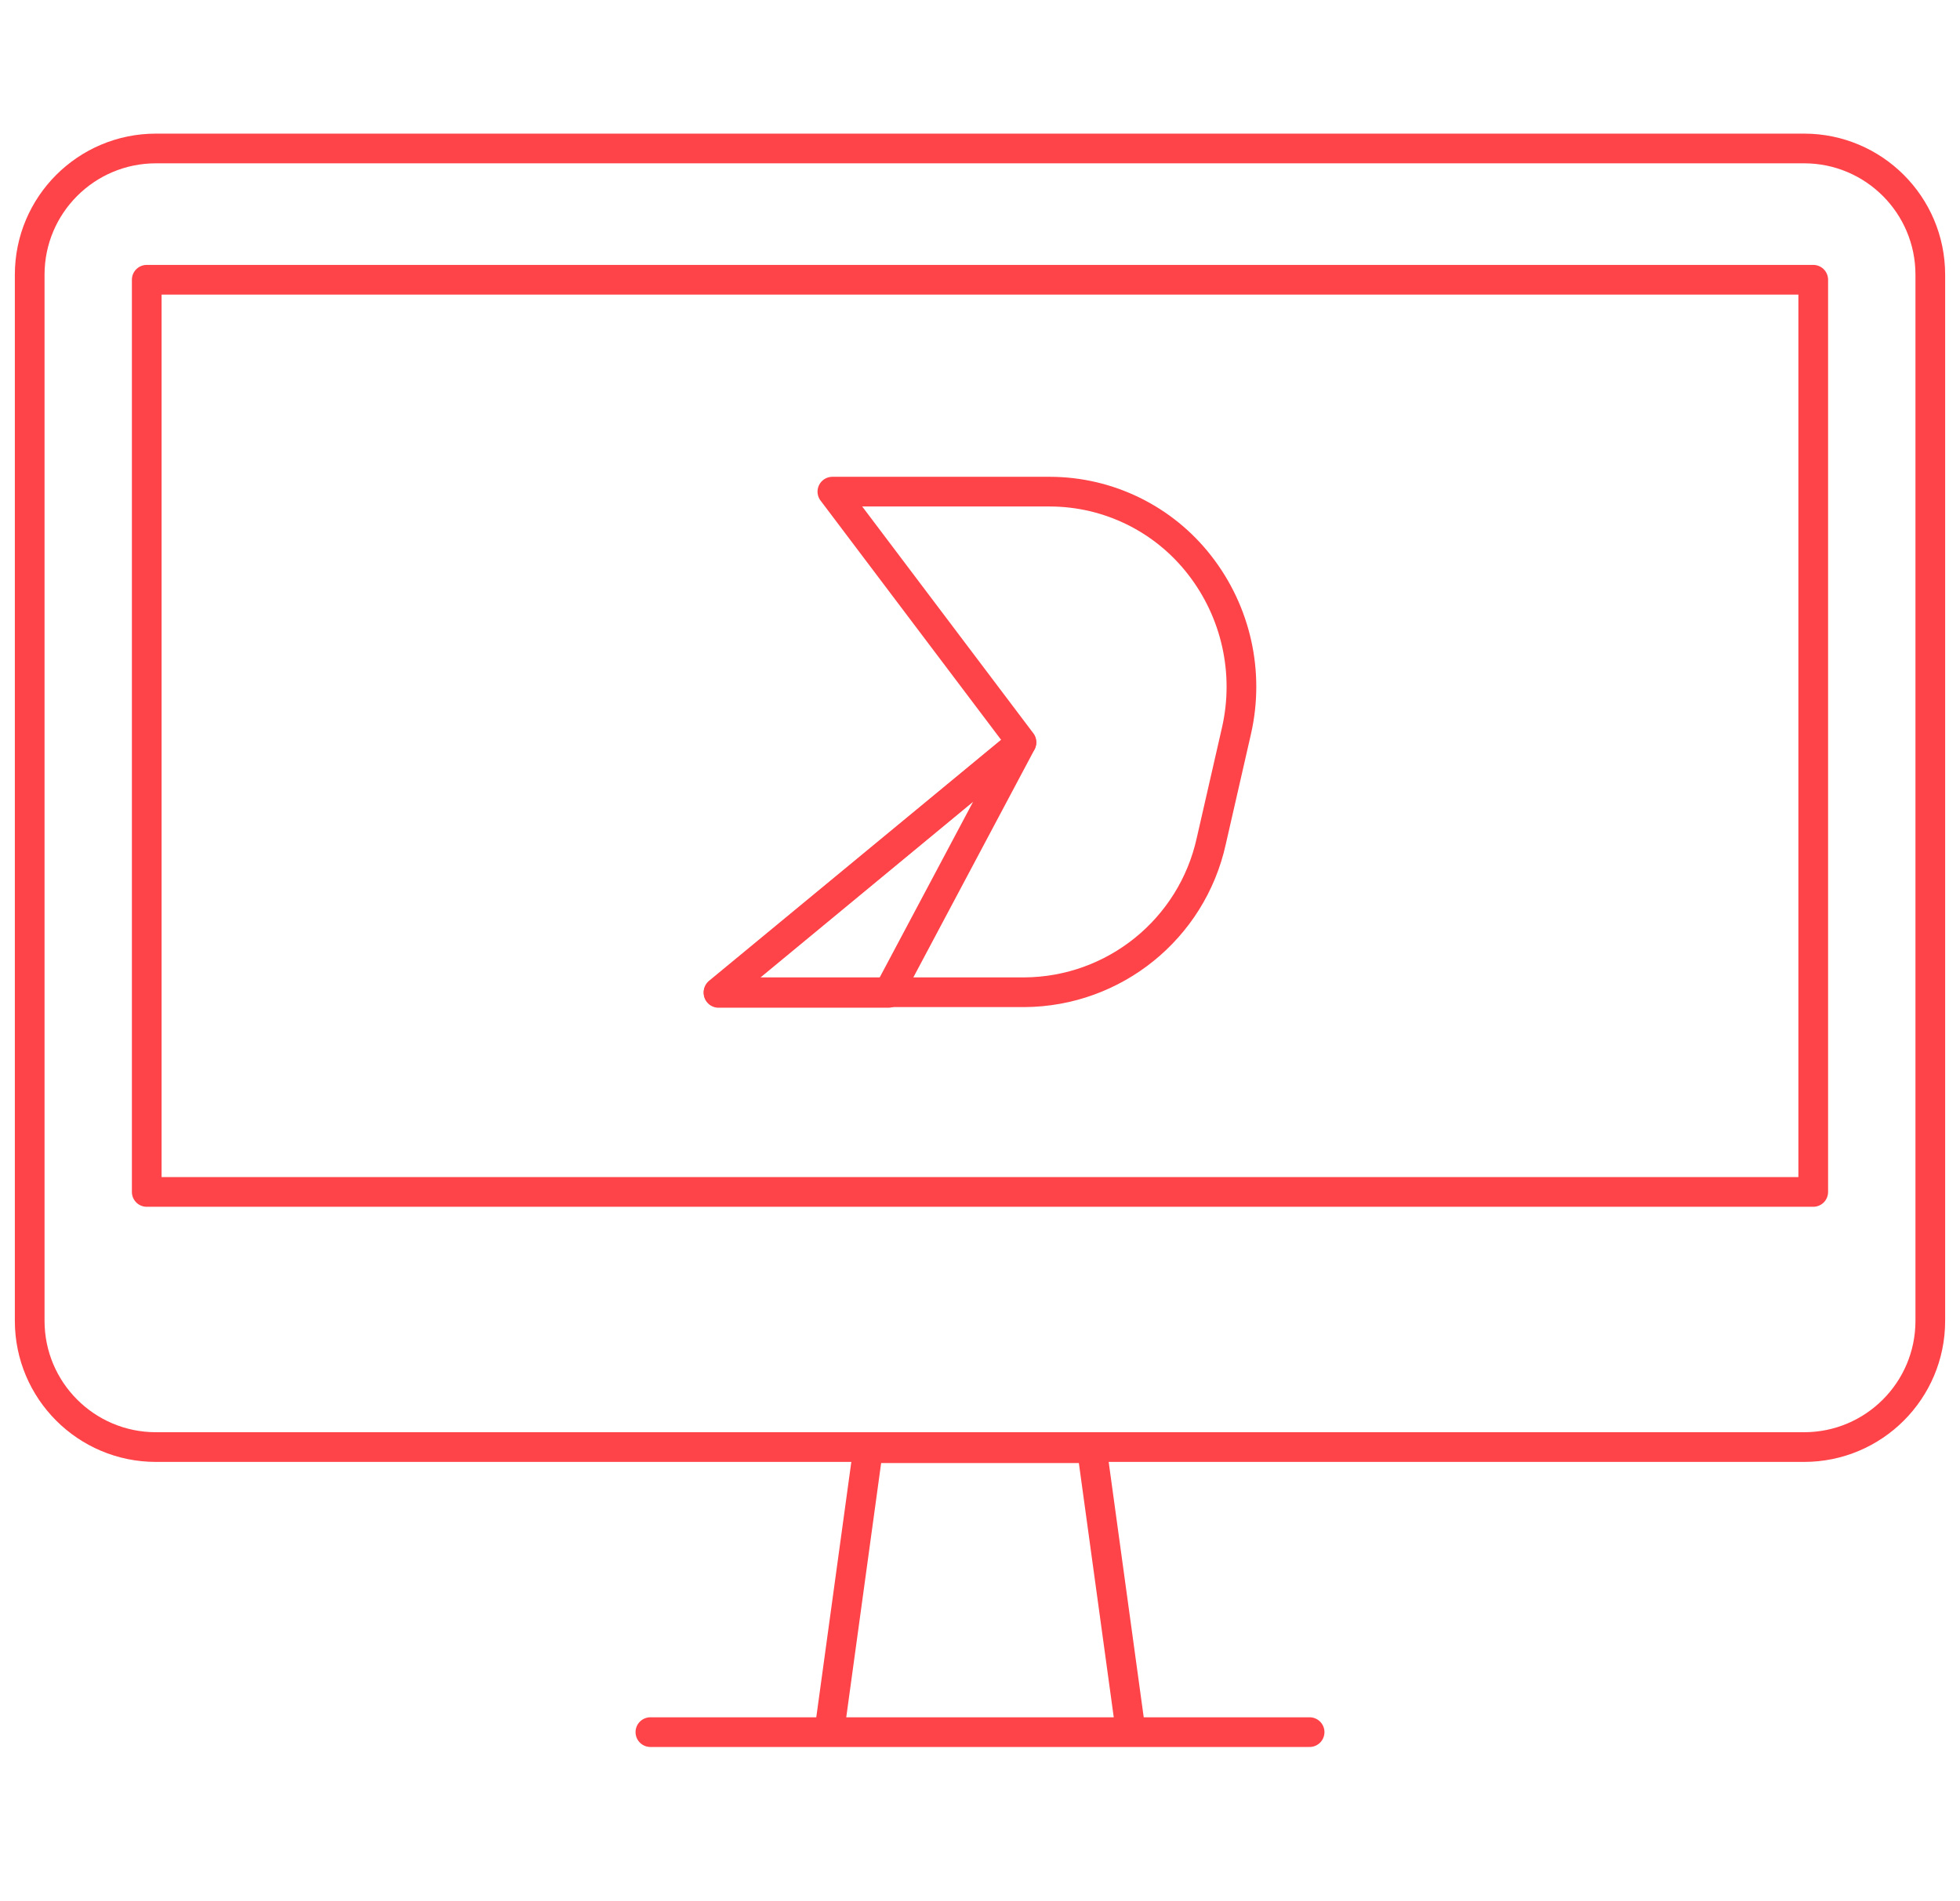
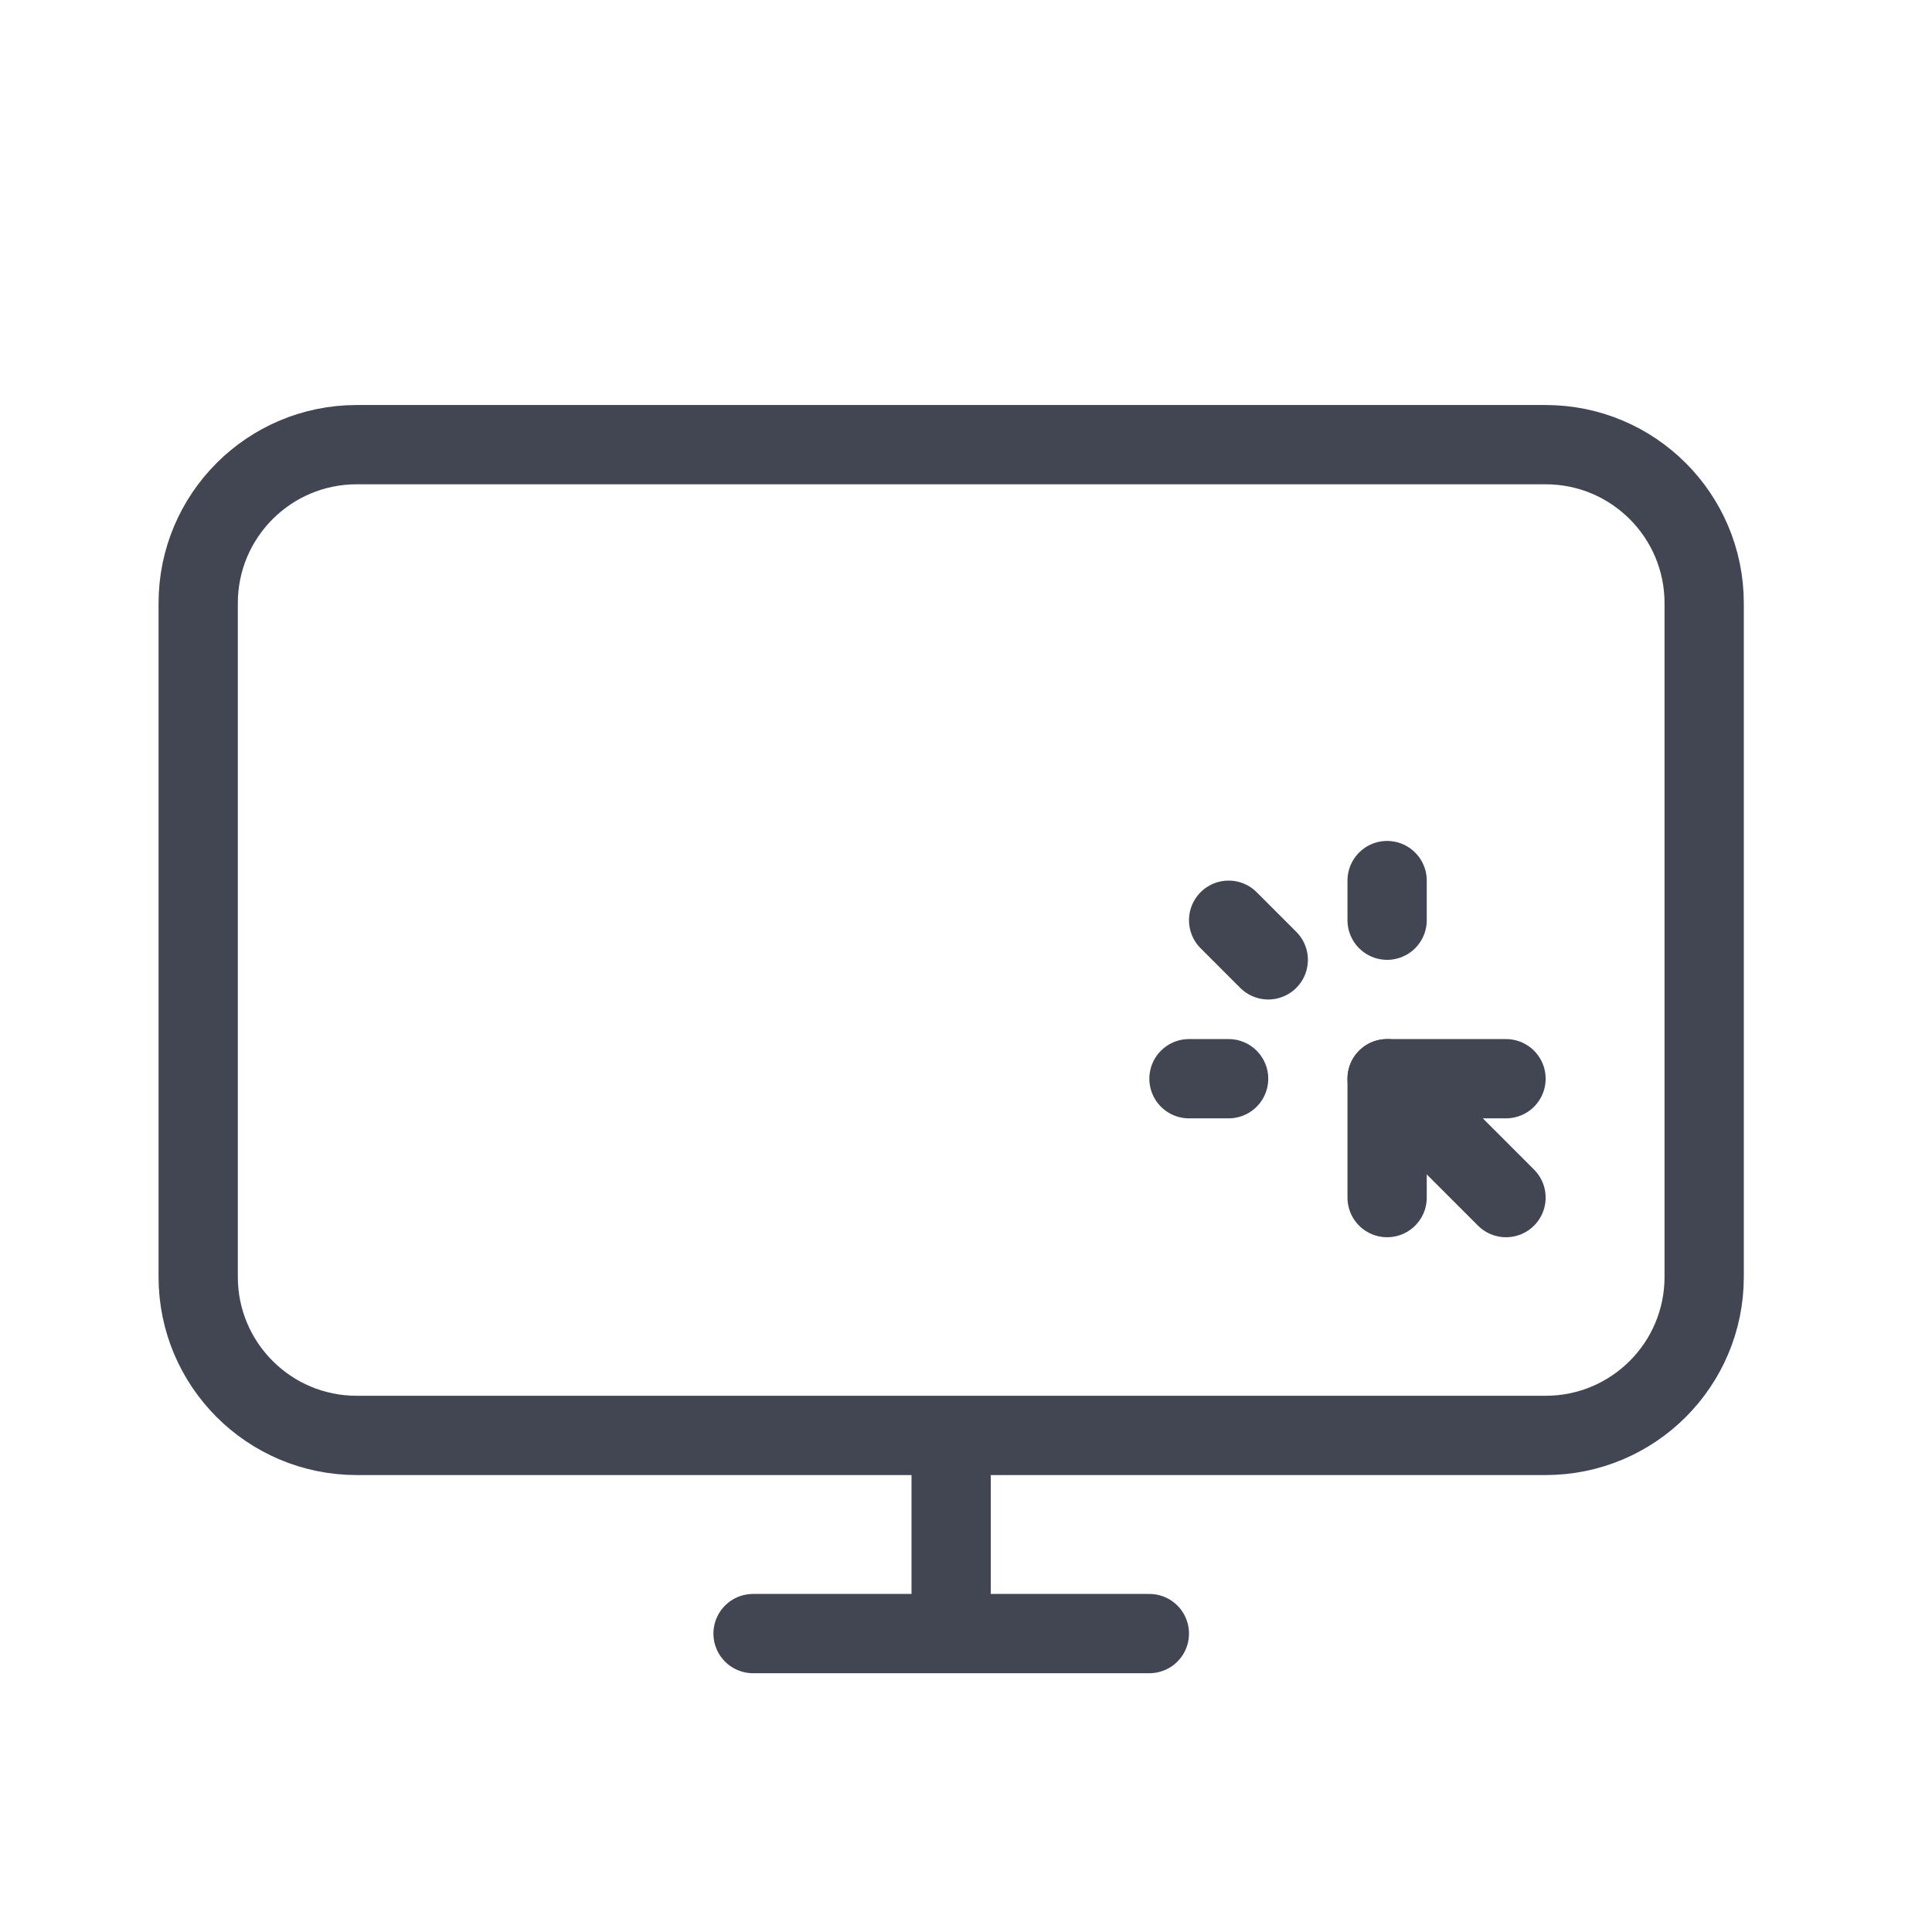
- <svg xmlns="http://www.w3.org/2000/svg" width="66" height="64">
-   <g stroke="#FF4449" stroke-linecap="round" stroke-linejoin="round" transform="translate(1 5)" fill="none" fill-rule="evenodd">
-     <rect width="64" height="43.733" rx="4.251" />
-     <path d="M3.941 4.421h56.117v30.72H3.941zm22.982 48.912l1.312-9.562h7.53l1.312 9.562zm-6.022 0h22.198" />
-     <path d="M27.03 11.557l6.367 8.438-10.202 8.421h10.298a6.486 6.486 0 006.294-5.088l.853-3.733a6.665 6.665 0 00-1.243-5.563 6.399 6.399 0 00-5.045-2.475h-7.323z" />
-     <path d="M28.912 28.437h-5.717l10.197-8.426z" />
-   </g>
+ <svg xmlns="http://www.w3.org/2000/svg" width="65" height="65" viewBox="0 0 65 65" fill="none">
+   <path d="M32 48.294V54.961" stroke="#414652" stroke-width="2.667" stroke-miterlimit="10" />
+   <path d="M25.336 54.96H38.669" stroke="#414652" stroke-width="2.667" stroke-miterlimit="10" stroke-linecap="round" />
+   <path d="M52.001 14.96H12.001C9.056 14.96 6.668 17.348 6.668 20.293V42.96C6.668 45.906 9.056 48.293 12.001 48.293H52.001C54.947 48.293 57.335 45.906 57.335 42.96V20.293C57.335 17.348 54.947 14.96 52.001 14.96Z" stroke="#414652" stroke-width="2.667" stroke-linecap="round" stroke-linejoin="round" />
+   <path d="M50.668 40.292L46.668 36.292H50.668" stroke="#414652" stroke-width="2.667" stroke-linecap="round" stroke-linejoin="round" />
+   <path d="M46.668 36.292V40.292" stroke="#414652" stroke-width="2.667" stroke-linecap="round" stroke-linejoin="round" />
+   <path d="M46.668 30.959V29.626" stroke="#414652" stroke-width="2.667" stroke-linecap="round" stroke-linejoin="round" />
+   <path d="M42.669 32.293C42.229 31.853 41.776 31.4 41.336 30.96" stroke="#414652" stroke-width="2.667" stroke-linecap="round" stroke-linejoin="round" />
+   <path d="M41.335 36.292H40.002" stroke="#414652" stroke-width="2.667" stroke-linecap="round" stroke-linejoin="round" />
</svg>
